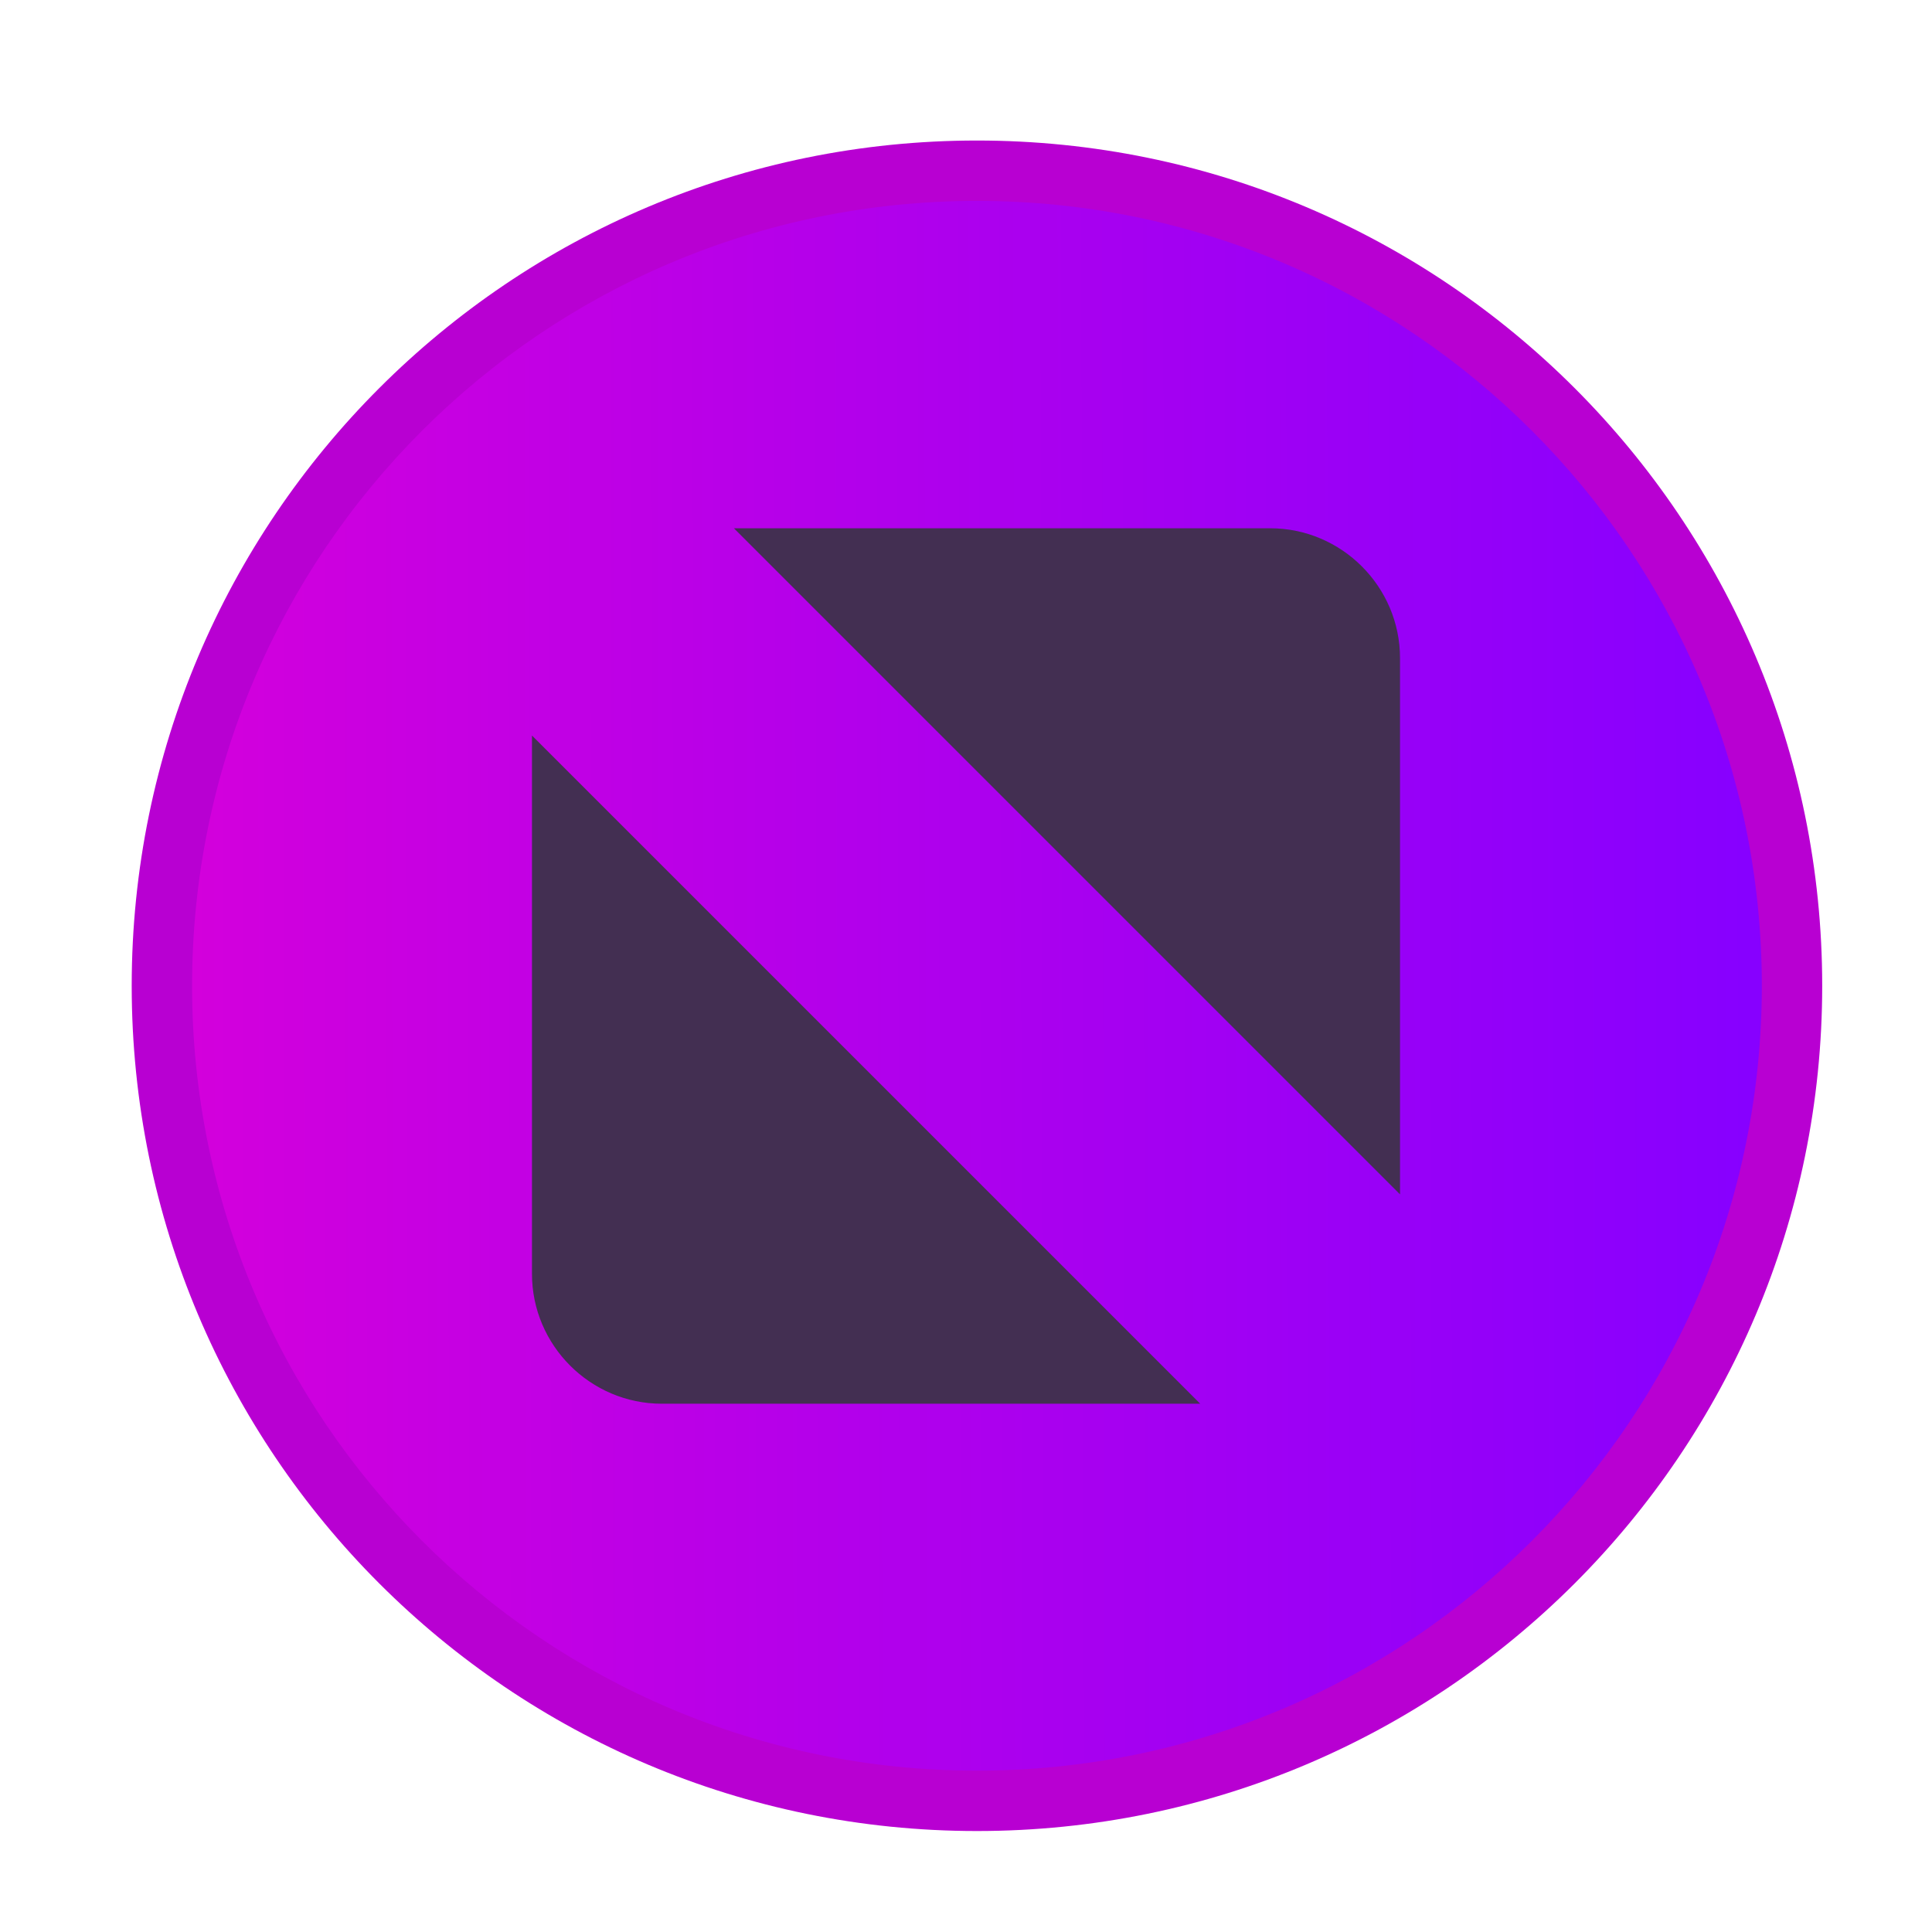
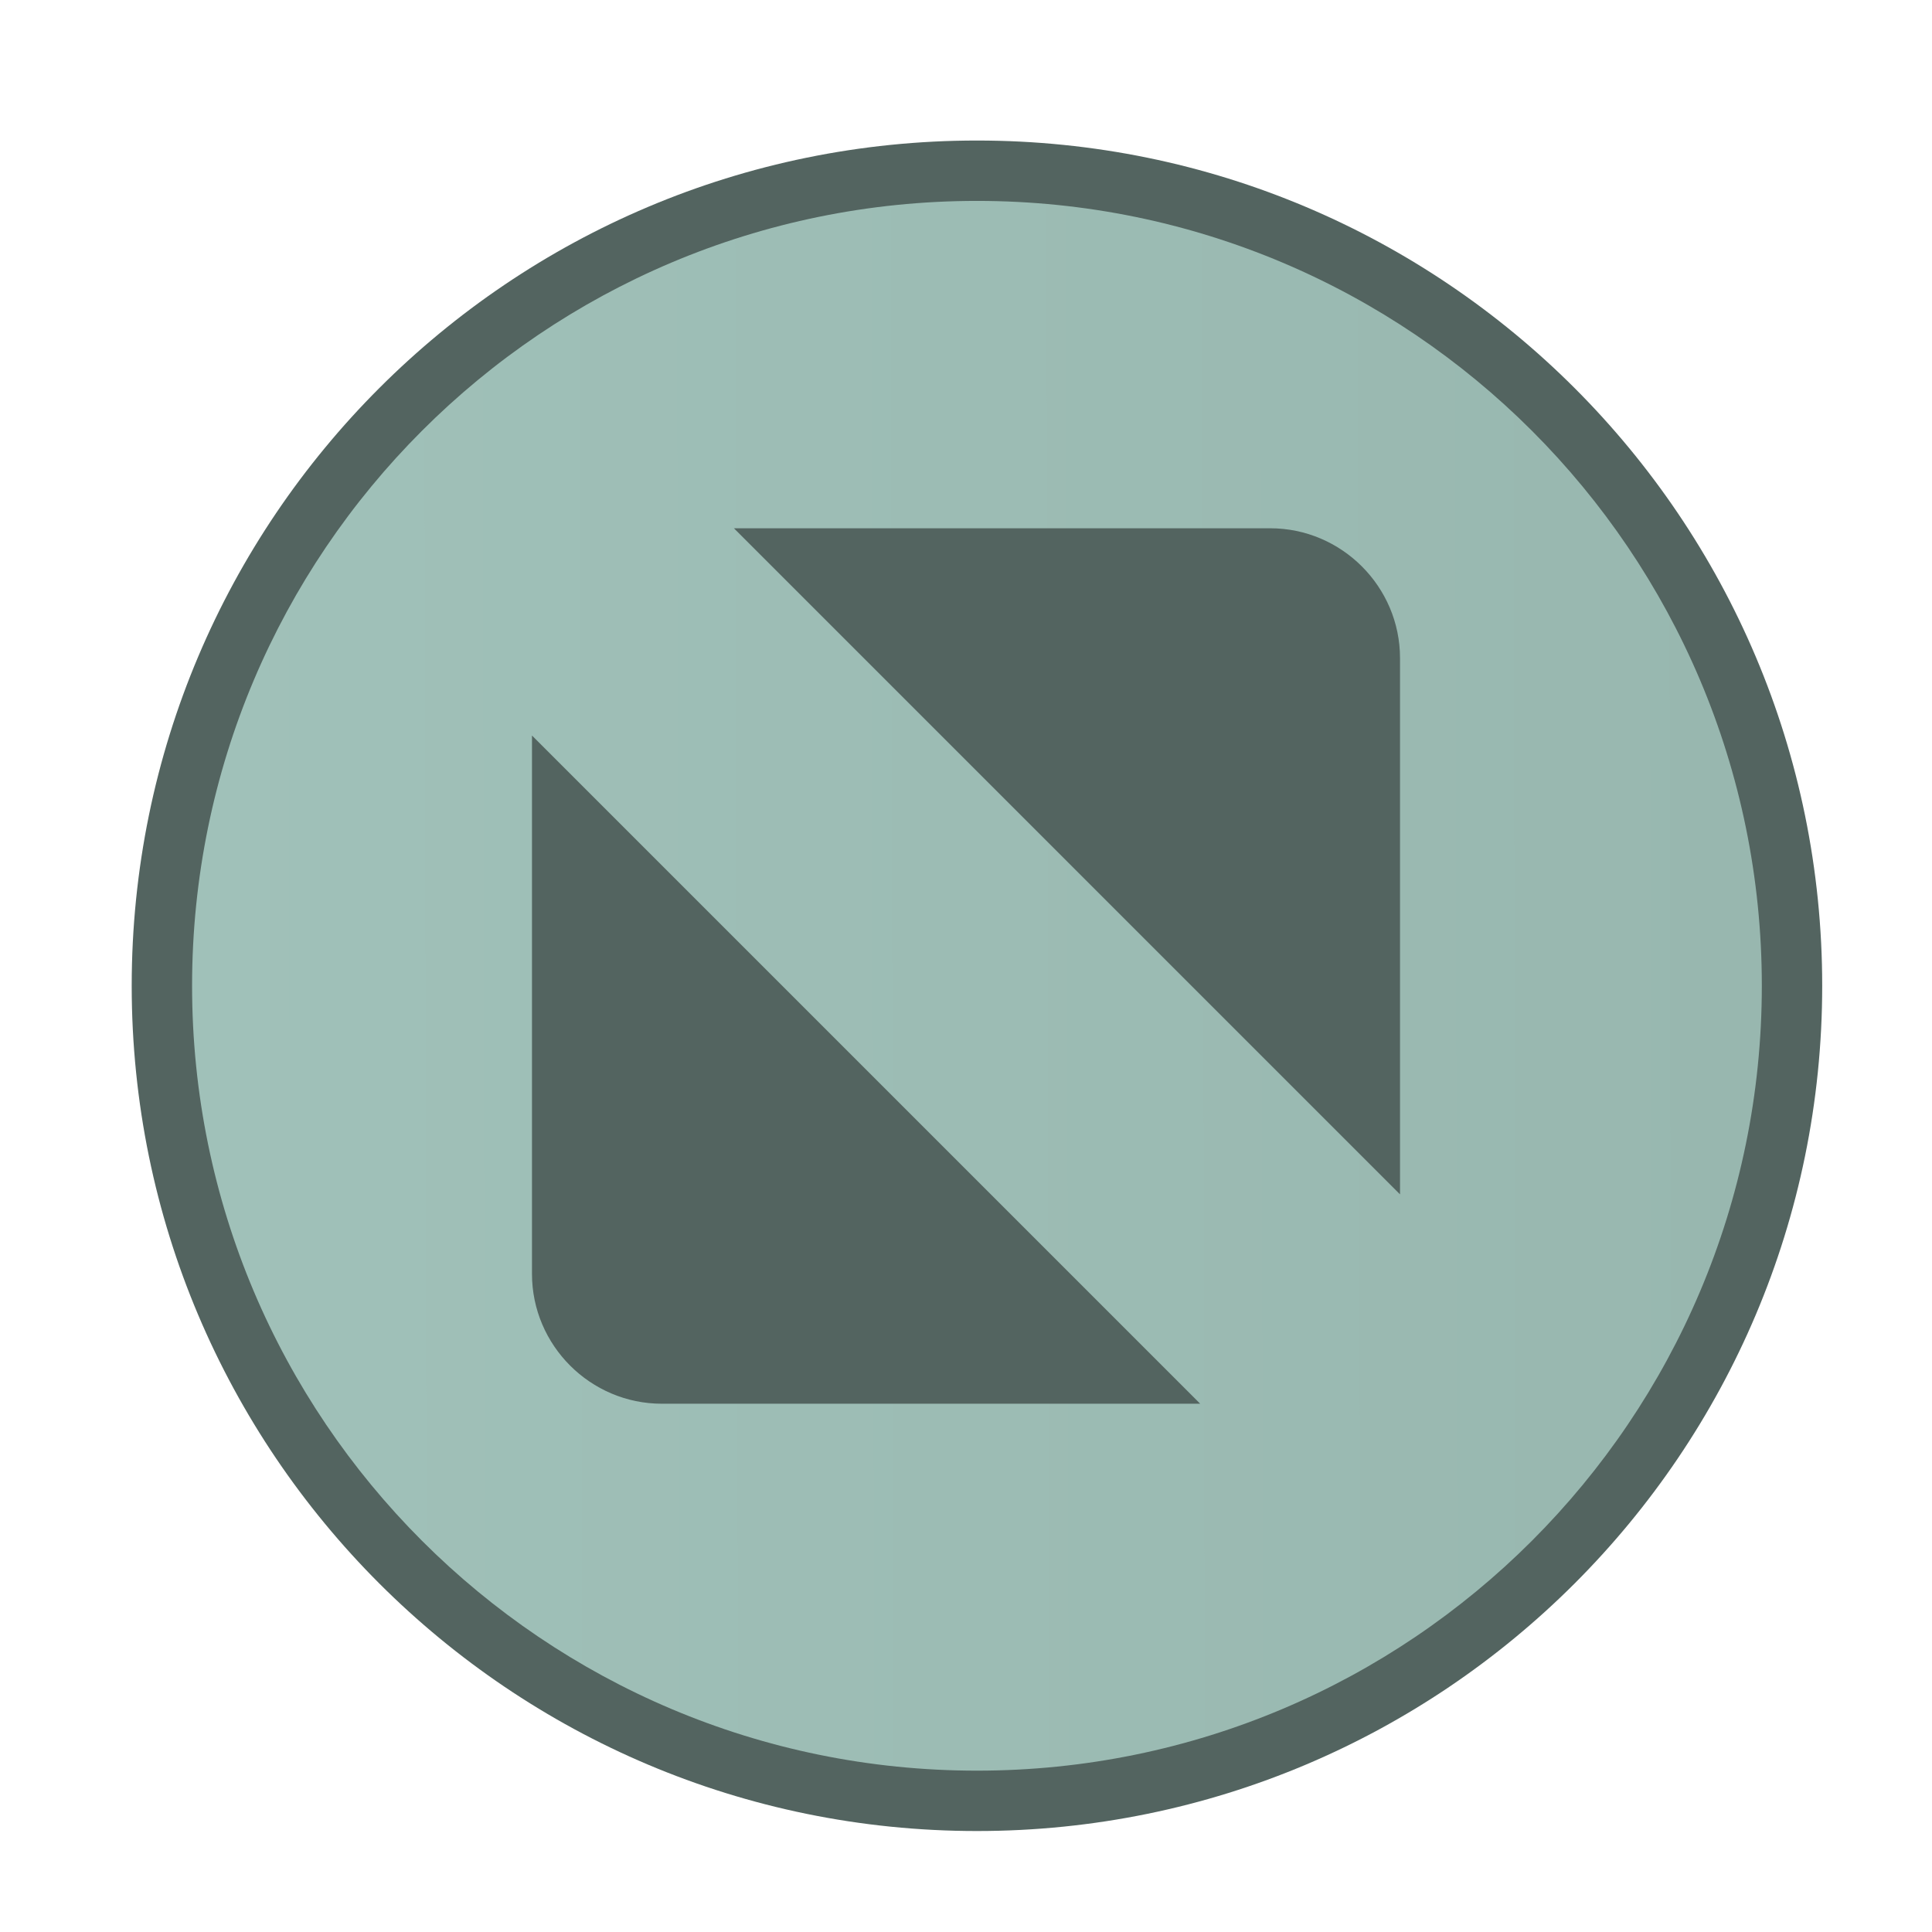
<svg xmlns="http://www.w3.org/2000/svg" xmlns:xlink="http://www.w3.org/1999/xlink" width="16" height="16" id="svg2" version="1.1">
  <defs id="defs4">
    <linearGradient gradientTransform="translate(3.164585,-12.82191)" xlink:href="#linearGradient822" id="linearGradient824" x1="49.195" y1="515.033" x2="1067.241" y2="516.85" gradientUnits="userSpaceOnUse" />
    <linearGradient id="linearGradient822">
-       <stop style="stop-color:#d300dc;stop-opacity:1" offset="0" id="stop818" />
-       <stop style="stop-color:#8700ff;stop-opacity:1" offset="1" id="stop820" />
+       <stop style="stop-color:#a0c1b9;stop-opacity:1" offset="0" id="stop818" />
+       <stop style="stop-color:#98b7af;stop-opacity:1" offset="1" id="stop820" />
    </linearGradient>
  </defs>
  <g id="layer1" transform="translate(-671.1429,-648.5765)">
    <g transform="matrix(0.1265625,0,0,-0.1265625,672.0709,663.0964)" id="g4090">
      <g transform="scale(0.1,0.1)" id="g4092">
-         <path id="path4289" style="fill:#b800d2;fill-opacity:1;fill-rule:evenodd;stroke:none;stroke-width:1" d="m 565.945,-50.875 c 305.456,0 553.081,247.626 553.081,553.086 0,305.461 -247.625,553.087 -553.081,553.087 -305.465,0 -553.091,-247.626 -553.091,-553.087 0,-305.46 247.626,-553.086 553.091,-553.086" />
+         <path id="path4289" style="fill:#536460;fill-opacity:1;fill-rule:evenodd;stroke:none;stroke-width:1" d="m 565.945,-50.875 c 305.456,0 553.081,247.626 553.081,553.086 0,305.461 -247.625,553.087 -553.081,553.087 -305.465,0 -553.091,-247.626 -553.091,-553.087 0,-305.46 247.626,-553.086 553.091,-553.086" />
        <path id="path4291" style="fill:url(#linearGradient824);fill-opacity:1;fill-rule:evenodd;stroke:none;stroke-width:1" d="m 565.943,-11.37 c 283.641,0 513.577,229.942 513.577,513.582 0,283.642 -229.937,513.579 -513.577,513.579 -283.646,0 -513.583,-229.937 -513.583,-513.579 0,-283.641 229.937,-513.582 513.583,-513.582" />
        <g id="g4147" transform="matrix(1.313249,0,0,1.313249,-9.862536,-52.03301)" style="fill:#432f52;fill-opacity:1">
-           <path d="m 317.364,650.001 267.199,0 c 35.579,0 64.692,-29.113 64.692,-64.695 l 0,-267.196 -331.891,331.891 z m 232.324,-436.211 -268.253,0 c -35.583,0 -64.692,29.109 -64.692,64.691 l 0,268.254 332.945,-332.945" style="fill:#432f52;fill-opacity:1;fill-rule:evenodd;stroke:none" id="path4293" />
+           <path d="m 317.364,650.001 267.199,0 c 35.579,0 64.692,-29.113 64.692,-64.695 l 0,-267.196 -331.891,331.891 z m 232.324,-436.211 -268.253,0 c -35.583,0 -64.692,29.109 -64.692,64.691 l 0,268.254 332.945,-332.945" style="fill:#536460;fill-opacity:1;fill-rule:evenodd;stroke:none" id="path4293" />
        </g>
      </g>
    </g>
  </g>
</svg>
